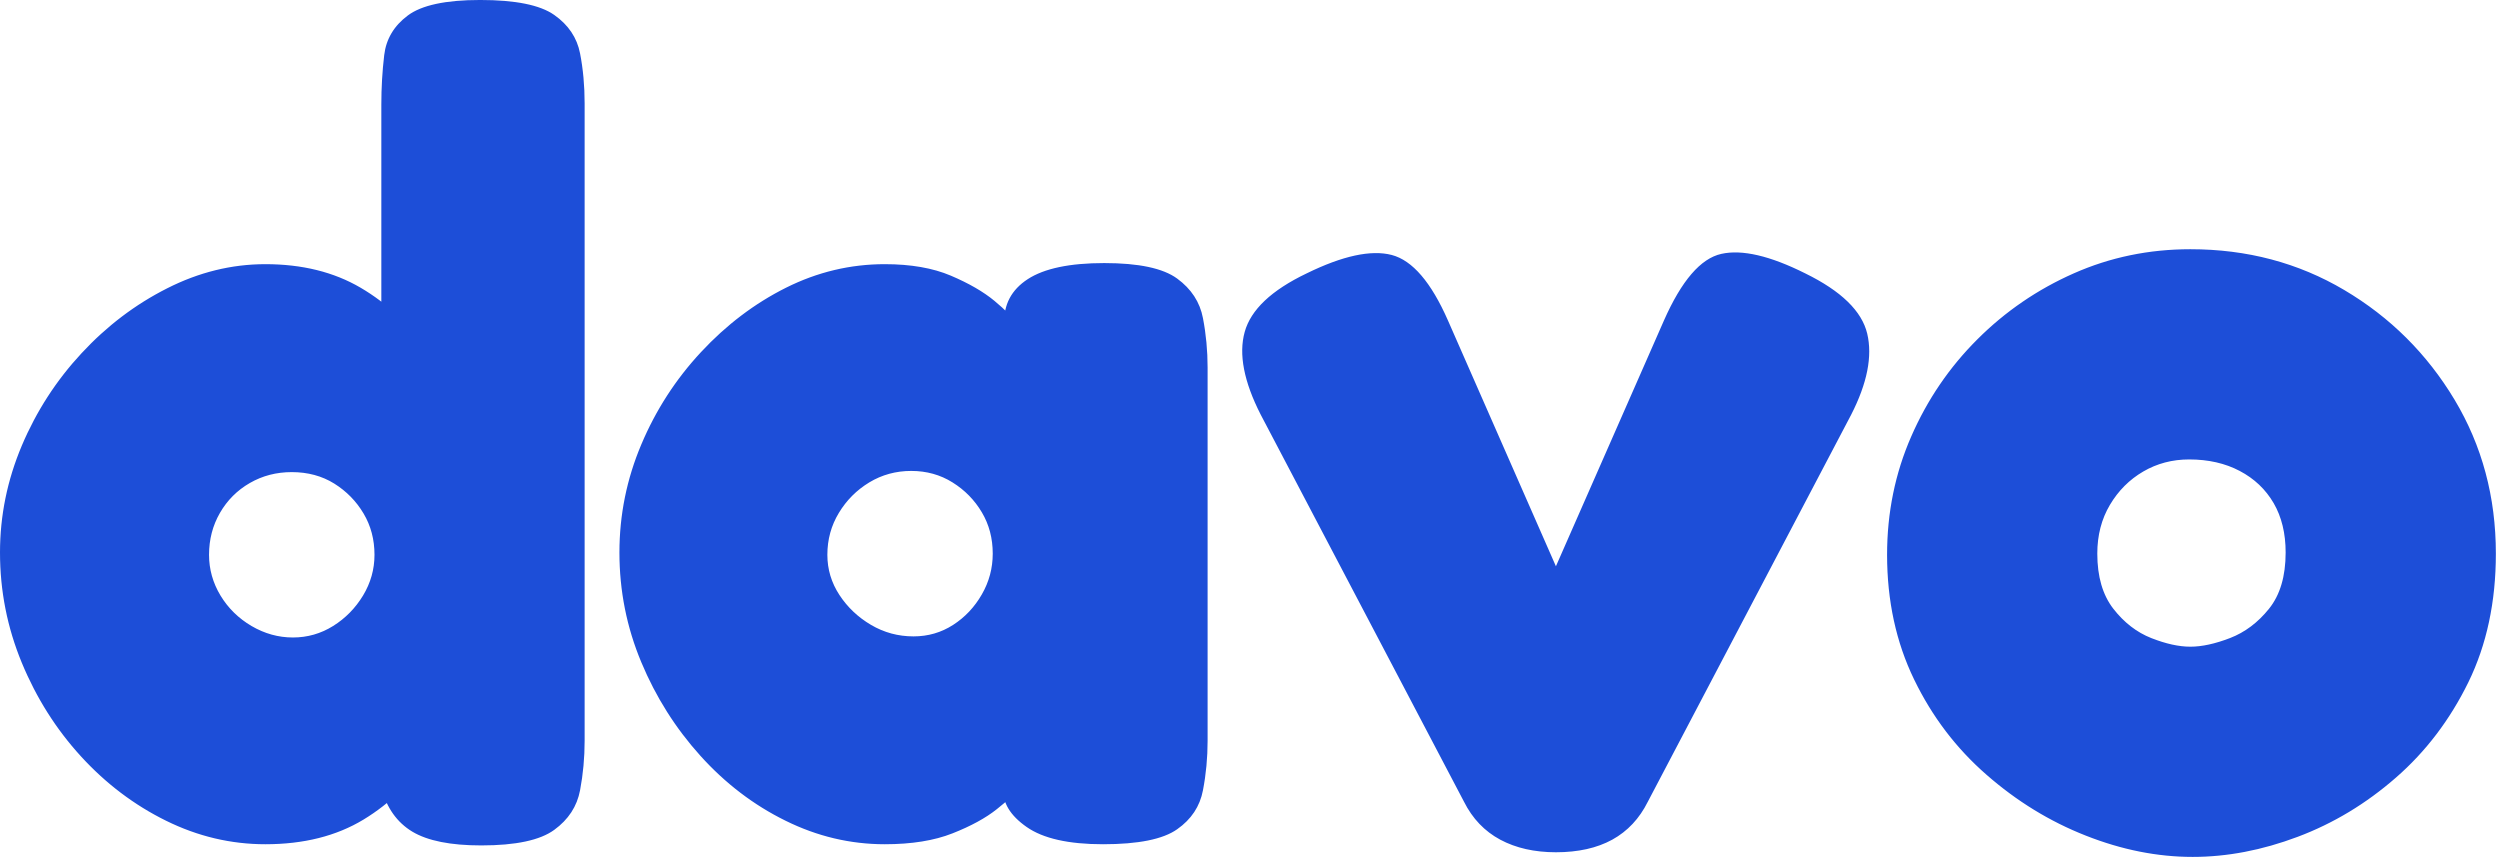
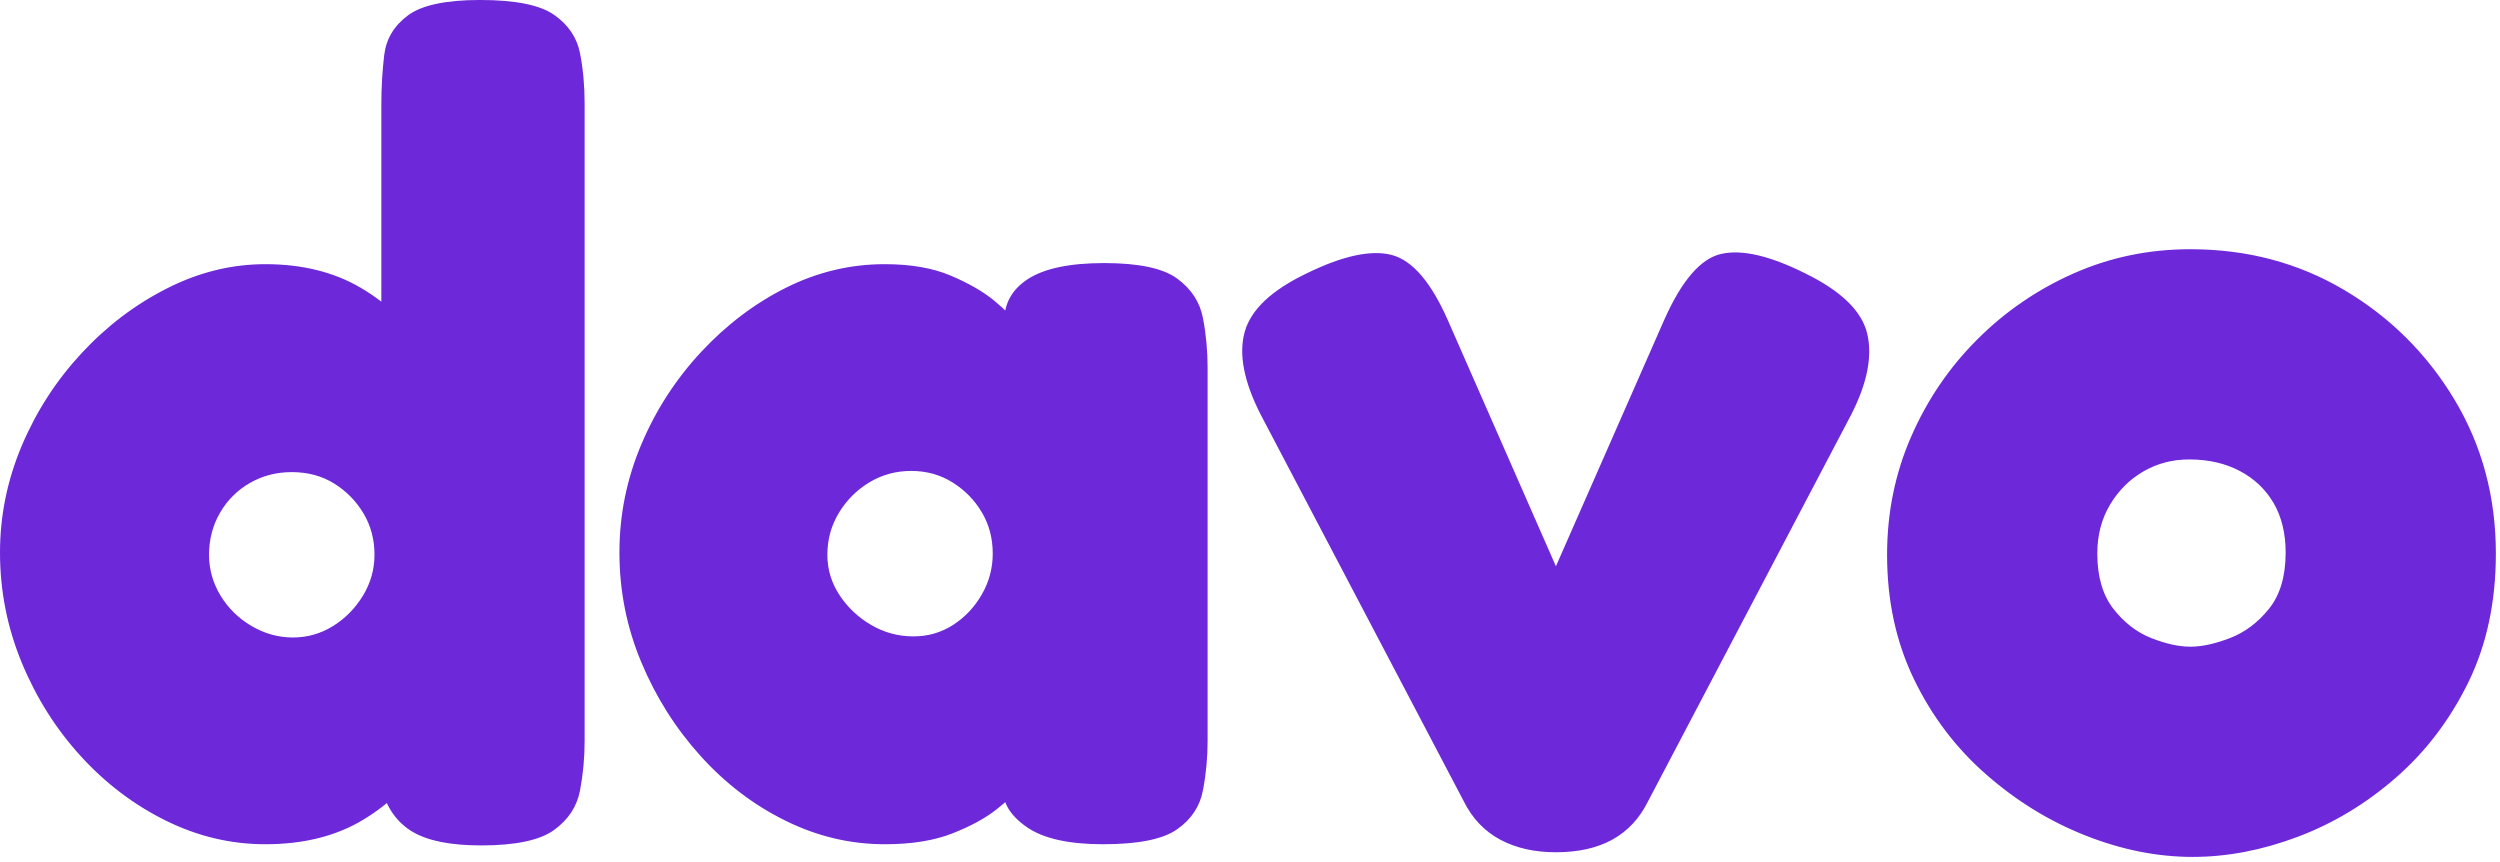
<svg xmlns="http://www.w3.org/2000/svg" viewBox="0 0 296 102" width="296" height="102">
  <g transform="translate(-2.04 99.008)">
-     <path d="M33.46 0.95L33.46 0.95Q27.34 0.95 21.69-1.84Q16.05-4.62 11.63-9.45Q7.21-14.28 4.62-20.54Q2.04-26.79 2.04-33.59L2.04-33.59Q2.04-40.12 4.62-46.24Q7.21-52.36 11.70-57.19Q16.18-62.02 21.83-64.87Q27.47-67.73 33.46-67.73L33.46-67.73Q39.98-67.73 44.74-64.94Q49.50-62.15 52.63-57.39Q55.76-52.63 57.32-46.51Q58.89-40.39 59.02-33.86L59.02-33.86Q59.16-27.20 57.66-21.01Q56.17-14.82 53.04-9.86Q49.91-4.90 45.08-1.97Q40.26 0.95 33.46 0.95ZM36.72-23.53L36.72-23.53Q39.30-23.53 41.48-24.89Q43.66-26.25 45.02-28.49Q46.38-30.74 46.38-33.32L46.38-33.32Q46.38-36.04 45.08-38.22Q43.79-40.39 41.62-41.75Q39.44-43.11 36.58-43.11L36.58-43.11Q33.86-43.11 31.62-41.82Q29.38-40.53 28.08-38.28Q26.79-36.04 26.79-33.32L26.79-33.32Q26.79-30.74 28.15-28.49Q29.51-26.25 31.82-24.89Q34.14-23.53 36.72-23.53ZM59.02 1.09L59.02 1.09Q53.58 1.09 50.86-0.54Q48.14-2.18 47.19-5.71L47.19-5.71L47.19-86.63Q47.19-89.62 47.53-92.48Q47.87-95.34 50.32-97.17Q52.77-99.01 58.89-99.01L58.89-99.01Q65.14-99.01 67.66-97.24Q70.18-95.47 70.72-92.68Q71.26-89.90 71.26-86.77L71.26-86.77L71.26-11.29Q71.26-8.30 70.72-5.44Q70.18-2.58 67.66-0.75Q65.14 1.09 59.02 1.09ZM132.64 0.95L132.64 0.95Q126.52 0.95 123.60-1.09Q120.67-3.13 120.81-5.71L120.81-5.71L122.71-5.71Q122.03-4.76 120.06-3.20Q118.09-1.63 114.82-0.34Q111.56 0.95 106.80 0.95L106.80 0.95Q100.68 0.95 95.04-1.84Q89.39-4.62 84.97-9.52Q80.55-14.42 77.97-20.60Q75.38-26.79 75.38-33.59L75.38-33.59Q75.38-40.26 77.97-46.38Q80.55-52.50 85.04-57.32Q89.53-62.15 95.10-64.94Q100.68-67.73 106.80-67.73L106.80-67.73Q111.42-67.73 114.62-66.37Q117.82-65.01 119.79-63.38Q121.76-61.74 122.44-60.66L122.44-60.66L120.94-60.66Q120.81-64.06 123.73-65.96Q126.66-67.86 132.78-67.86L132.78-67.86Q138.90-67.86 141.41-66.03Q143.93-64.19 144.47-61.34Q145.02-58.48 145.02-55.49L145.02-55.49L145.02-11.29Q145.02-8.30 144.47-5.44Q143.93-2.58 141.41-0.82Q138.90 0.95 132.64 0.95ZM110.20-23.66L110.20-23.66Q112.78-23.66 114.89-25.02Q117.00-26.38 118.29-28.63Q119.58-30.87 119.58-33.46L119.58-33.46Q119.58-36.18 118.29-38.35Q117.00-40.53 114.82-41.89Q112.65-43.25 109.93-43.25L109.93-43.25Q107.21-43.25 104.96-41.89Q102.72-40.53 101.36-38.28Q100.00-36.04 100.00-33.32L100.00-33.32Q100.00-30.74 101.43-28.56Q102.86-26.38 105.17-25.02Q107.48-23.66 110.20-23.66ZM186.26 1.90L186.26 1.90Q182.46 1.90 179.67 0.41Q176.88-1.09 175.38-4.08L175.38-4.08L151.31-49.91Q148.32-55.76 149.41-59.70Q150.50-63.65 156.75-66.64L156.75-66.64Q163.14-69.77 166.82-68.82Q170.49-67.86 173.48-61.06L173.48-61.06L186.26-31.96L199.05-61.06Q202.18-68.14 205.85-68.95Q209.52-69.77 215.78-66.64L215.78-66.64Q222.17-63.51 223.12-59.50Q224.07-55.49 221.22-49.91L221.22-49.91L197.14-4.08Q195.65-1.09 192.93 0.41Q190.21 1.90 186.26 1.90ZM261.65 2.45L261.65 2.45Q255.39 2.45 249-0.07Q242.61-2.58 237.24-7.28Q231.86-11.97 228.67-18.56Q225.47-25.16 225.47-33.32L225.47-33.32Q225.47-40.80 228.33-47.33Q231.18-53.86 236.15-58.82Q241.11-63.78 247.57-66.64Q254.03-69.50 261.38-69.50L261.38-69.50Q271.44-69.50 279.60-64.67Q287.76-59.84 292.66-51.68Q297.55-43.52 297.55-33.46L297.55-33.46Q297.55-24.89 294.29-18.22Q291.02-11.56 285.72-6.94Q280.42-2.31 274.09 0.07Q267.77 2.45 261.65 2.45ZM261.38-22.44L261.38-22.44Q263.42-22.44 266.07-23.46Q268.72-24.48 270.69-26.93Q272.66-29.38 272.66-33.59L272.66-33.59Q272.66-36.99 271.24-39.44Q269.81-41.89 267.22-43.25Q264.64-44.61 261.24-44.61L261.24-44.61Q258.25-44.61 255.80-43.18Q253.35-41.75 251.86-39.24Q250.36-36.72 250.36-33.46L250.36-33.46Q250.36-29.38 252.26-26.93Q254.17-24.48 256.75-23.46Q259.34-22.44 261.38-22.44Z" fill="#1D4ED8" />
+     <path d="M33.46 0.95L33.46 0.95Q27.34 0.95 21.69-1.84Q16.05-4.62 11.63-9.45Q7.21-14.28 4.62-20.54Q2.04-26.79 2.04-33.59L2.04-33.59Q2.04-40.12 4.62-46.24Q7.21-52.36 11.70-57.19Q16.18-62.02 21.83-64.87Q27.47-67.73 33.46-67.73L33.46-67.73Q39.98-67.73 44.74-64.94Q49.50-62.15 52.63-57.39Q55.76-52.63 57.32-46.51Q58.89-40.39 59.02-33.86L59.02-33.86Q59.16-27.20 57.66-21.01Q56.17-14.82 53.04-9.86Q49.91-4.90 45.08-1.97Q40.26 0.95 33.46 0.95ZM36.72-23.53L36.72-23.53Q39.30-23.53 41.48-24.89Q43.66-26.25 45.02-28.49Q46.38-30.74 46.38-33.32L46.38-33.32Q46.38-36.04 45.08-38.22Q43.79-40.39 41.62-41.75Q39.44-43.11 36.58-43.11L36.58-43.11Q33.86-43.11 31.62-41.82Q29.38-40.53 28.08-38.28Q26.79-36.04 26.79-33.32L26.79-33.32Q26.79-30.74 28.15-28.49Q29.51-26.25 31.82-24.89Q34.14-23.53 36.72-23.53ZM59.02 1.09L59.02 1.09Q53.58 1.09 50.86-0.54Q48.14-2.18 47.19-5.71L47.19-5.71L47.19-86.63Q47.19-89.62 47.53-92.48Q47.87-95.34 50.32-97.17Q52.77-99.01 58.89-99.01L58.89-99.01Q65.14-99.01 67.66-97.24Q70.18-95.47 70.72-92.68Q71.26-89.90 71.26-86.77L71.26-86.77L71.26-11.29Q71.26-8.30 70.72-5.44Q70.18-2.58 67.66-0.75Q65.14 1.09 59.02 1.09ZM132.64 0.95L132.64 0.95Q126.52 0.95 123.60-1.09Q120.67-3.13 120.81-5.71L120.81-5.71L122.71-5.71Q122.03-4.76 120.06-3.20Q118.09-1.63 114.82-0.34Q111.56 0.95 106.80 0.95L106.80 0.95Q100.68 0.95 95.04-1.84Q89.39-4.62 84.97-9.52Q80.55-14.42 77.97-20.60Q75.38-26.79 75.38-33.59L75.38-33.59Q75.38-40.26 77.97-46.38Q80.55-52.50 85.04-57.32Q89.53-62.15 95.10-64.94Q100.68-67.73 106.80-67.73L106.80-67.73Q111.42-67.73 114.62-66.37Q117.82-65.01 119.79-63.38Q121.76-61.74 122.44-60.66L122.44-60.66L120.94-60.66Q120.81-64.06 123.73-65.96Q126.66-67.86 132.78-67.86L132.78-67.86Q138.90-67.86 141.41-66.03Q143.93-64.19 144.47-61.34Q145.02-58.48 145.02-55.49L145.02-55.49L145.02-11.29Q145.02-8.30 144.47-5.44Q143.93-2.58 141.41-0.82Q138.90 0.95 132.64 0.95ZM110.20-23.66L110.20-23.66Q112.78-23.66 114.89-25.02Q117.00-26.38 118.29-28.63Q119.58-30.87 119.58-33.46L119.58-33.46Q119.58-36.18 118.29-38.35Q117.00-40.53 114.82-41.89Q112.65-43.25 109.93-43.25L109.93-43.25Q107.21-43.25 104.96-41.89Q102.72-40.53 101.36-38.28Q100.00-36.04 100.00-33.32L100.00-33.32Q100.00-30.74 101.43-28.56Q102.86-26.38 105.17-25.02Q107.48-23.66 110.20-23.66ZM186.26 1.90L186.26 1.90Q182.46 1.90 179.67 0.41Q176.88-1.09 175.38-4.08L175.38-4.08L151.31-49.91Q148.32-55.76 149.41-59.70Q150.50-63.65 156.75-66.64L156.75-66.64Q163.14-69.77 166.82-68.82Q170.49-67.86 173.48-61.06L173.48-61.06L186.26-31.96L199.05-61.06Q202.18-68.14 205.85-68.95Q209.52-69.77 215.78-66.64L215.78-66.64Q222.17-63.51 223.12-59.50Q224.07-55.49 221.22-49.91L221.22-49.91L197.14-4.08Q195.65-1.09 192.93 0.41Q190.21 1.90 186.26 1.90ZM261.65 2.45L261.65 2.45Q255.39 2.45 249-0.07Q242.61-2.58 237.24-7.28Q231.86-11.97 228.67-18.56Q225.47-25.16 225.47-33.32L225.47-33.32Q225.47-40.80 228.33-47.33Q231.18-53.86 236.15-58.82Q241.11-63.78 247.57-66.64Q254.03-69.50 261.38-69.50L261.38-69.50Q271.44-69.50 279.60-64.67Q287.76-59.84 292.66-51.68Q297.55-43.52 297.55-33.46L297.55-33.46Q297.55-24.89 294.29-18.22Q291.02-11.56 285.72-6.94Q280.42-2.31 274.09 0.07Q267.77 2.45 261.65 2.45ZM261.38-22.44L261.38-22.44Q263.42-22.44 266.07-23.46Q268.72-24.48 270.69-26.93Q272.66-29.38 272.66-33.59L272.66-33.59Q272.66-36.99 271.24-39.44Q269.81-41.89 267.22-43.25Q264.64-44.61 261.24-44.61L261.24-44.61Q258.25-44.61 255.80-43.18Q253.35-41.75 251.86-39.24Q250.36-36.72 250.36-33.46L250.36-33.46Q250.36-29.38 252.26-26.93Q254.17-24.48 256.75-23.46Q259.34-22.44 261.38-22.44Z" fill="#6D28D9" />
  </g>
</svg>
